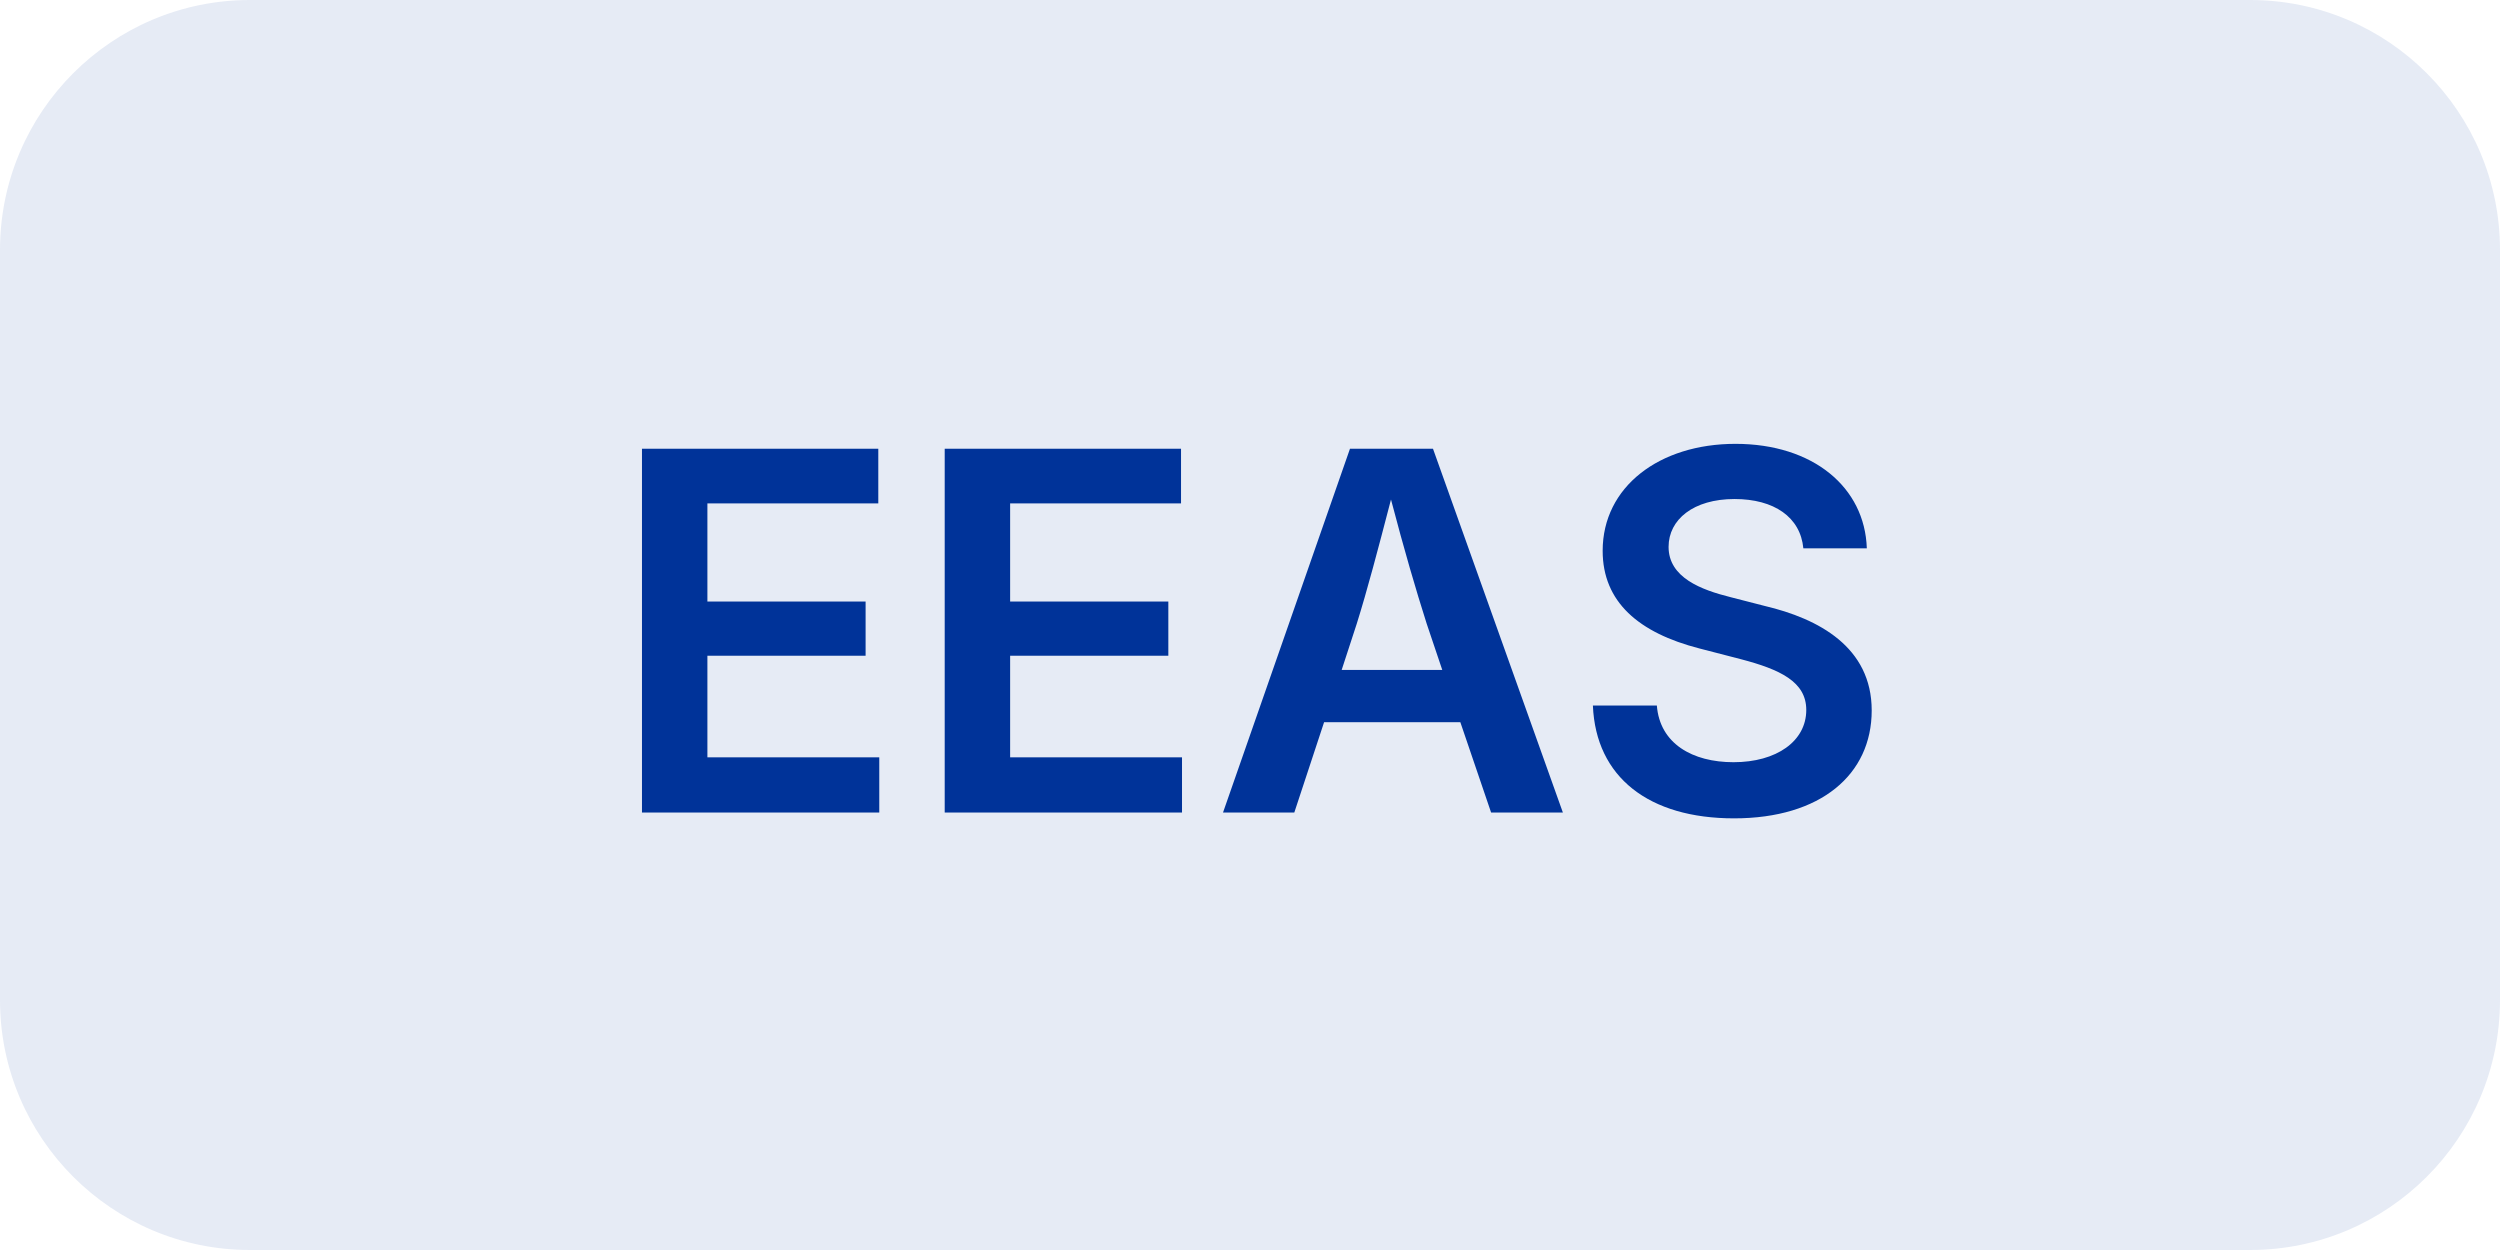
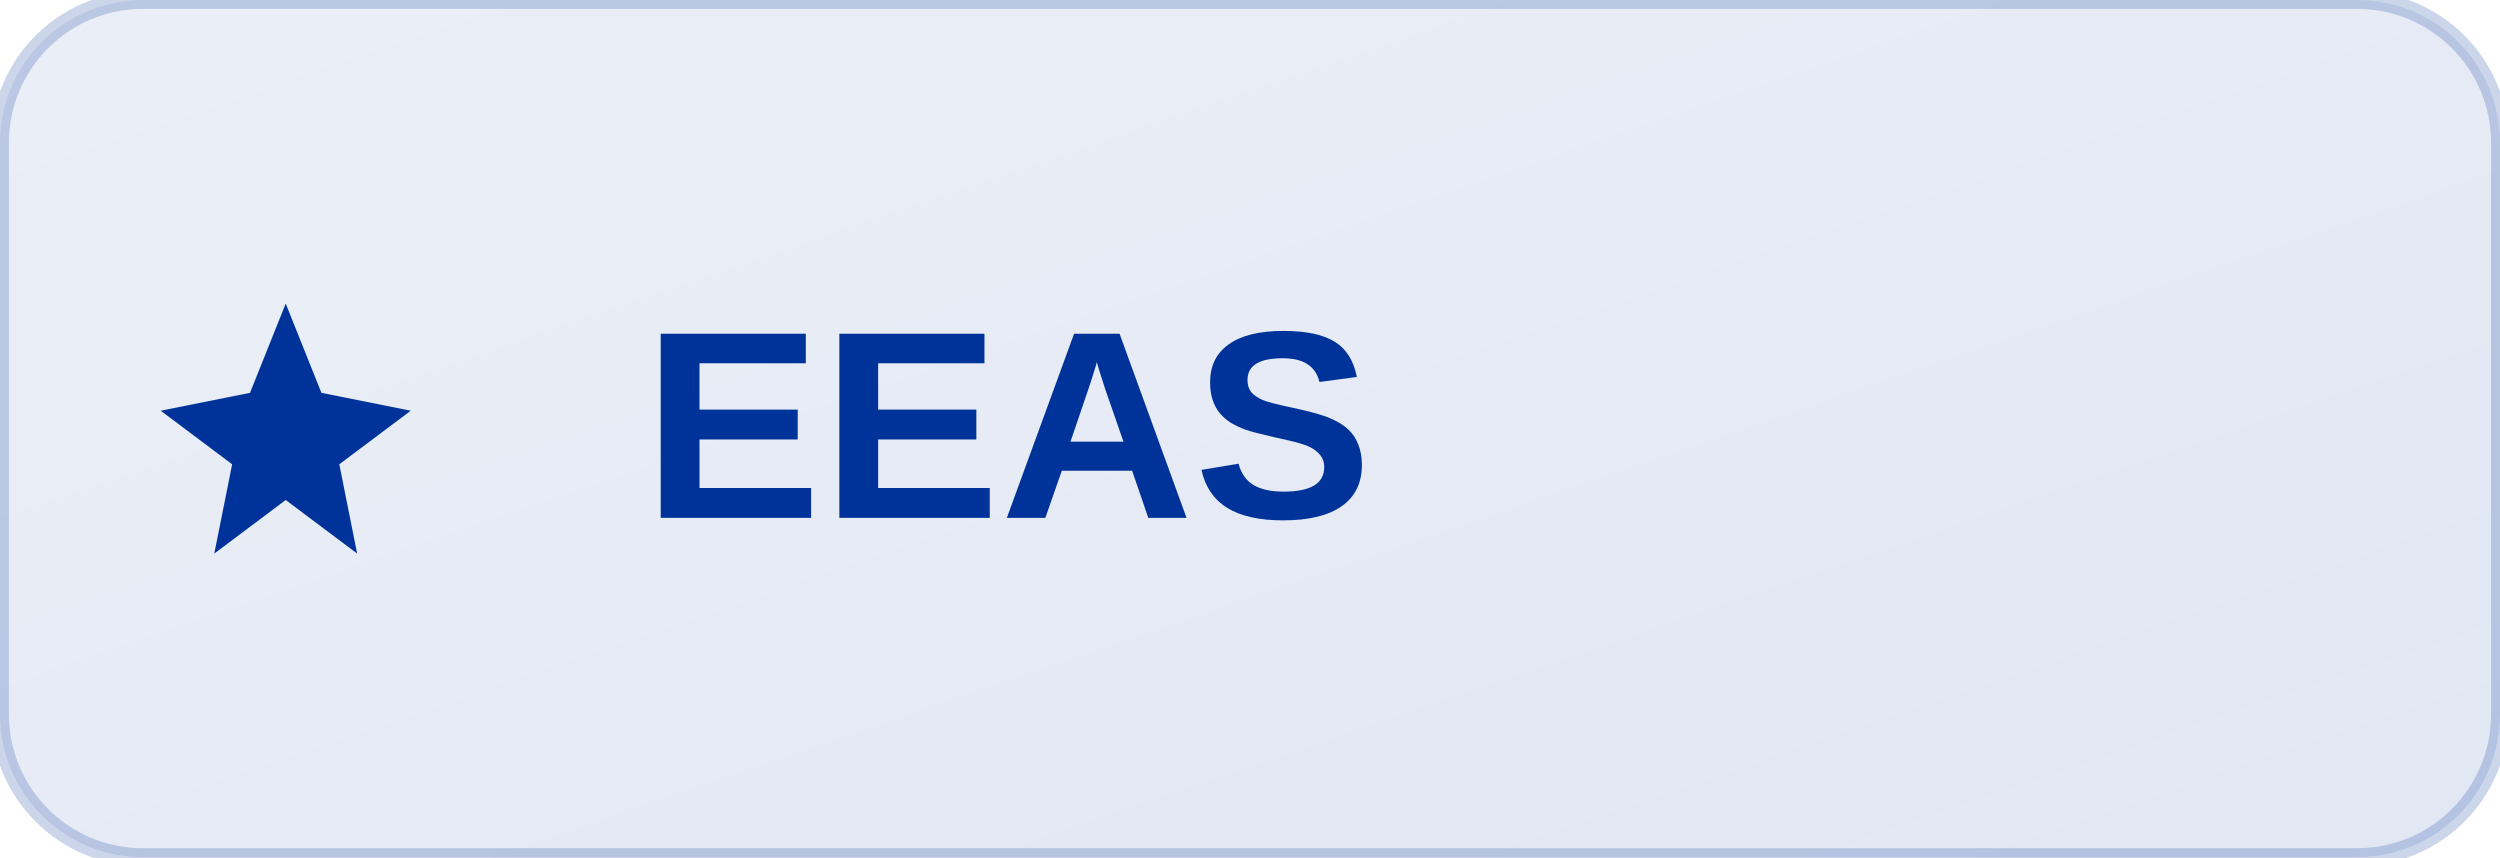
- <svg xmlns="http://www.w3.org/2000/svg" width="80" height="40" viewBox="0 0 80 40" fill="none">
-   <rect x="0" y="0" width="80" height="40" rx="8" fill="#003399" fill-opacity="0.1" />
-   <text x="40" y="26" font-family="Inter, system-ui, -apple-system, sans-serif" font-size="16" font-weight="600" fill="#003399" text-anchor="middle">EEAS</text>
+ <svg xmlns="http://www.w3.org/2000/svg" width="140" height="48" viewBox="0 0 140 48">
+   <defs>
+     <linearGradient id="bg-eeas" x1="0%" y1="0%" x2="100%" y2="100%">
+       <stop offset="0%" style="stop-color:#003399;stop-opacity:0.08" />
+       <stop offset="100%" style="stop-color:#003399;stop-opacity:0.12" />
+     </linearGradient>
+   </defs>
+   <rect x="0" y="0" width="140" height="48" rx="8" fill="url(#bg-eeas)" />
+   <rect x="0" y="0" width="140" height="48" rx="8" fill="none" stroke="#003399" stroke-width="1" opacity="0.2" />
+   <path d="M 16 17 L 18 22 L 23 23 L 19 26 L 20 31 L 16 28 L 12 31 L 13 26 L 9 23 L 14 22 Z" fill="#003399" />
+   <text x="36" y="29" font-family="Arial, Helvetica, sans-serif" font-size="15" font-weight="700" fill="#003399" text-anchor="start">EEAS</text>
</svg>
